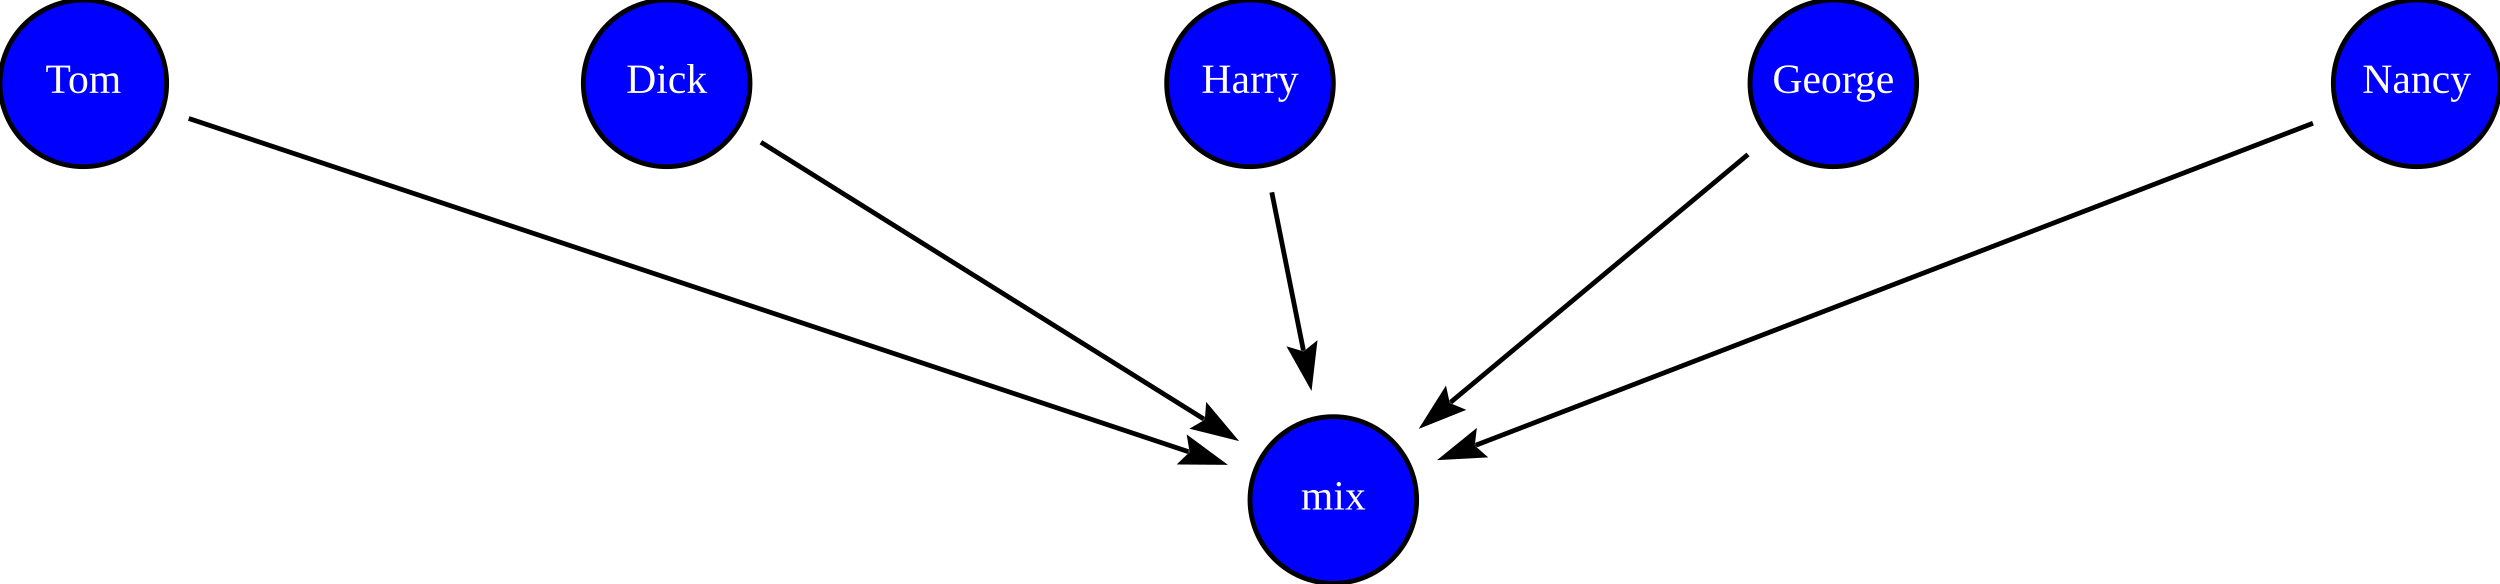
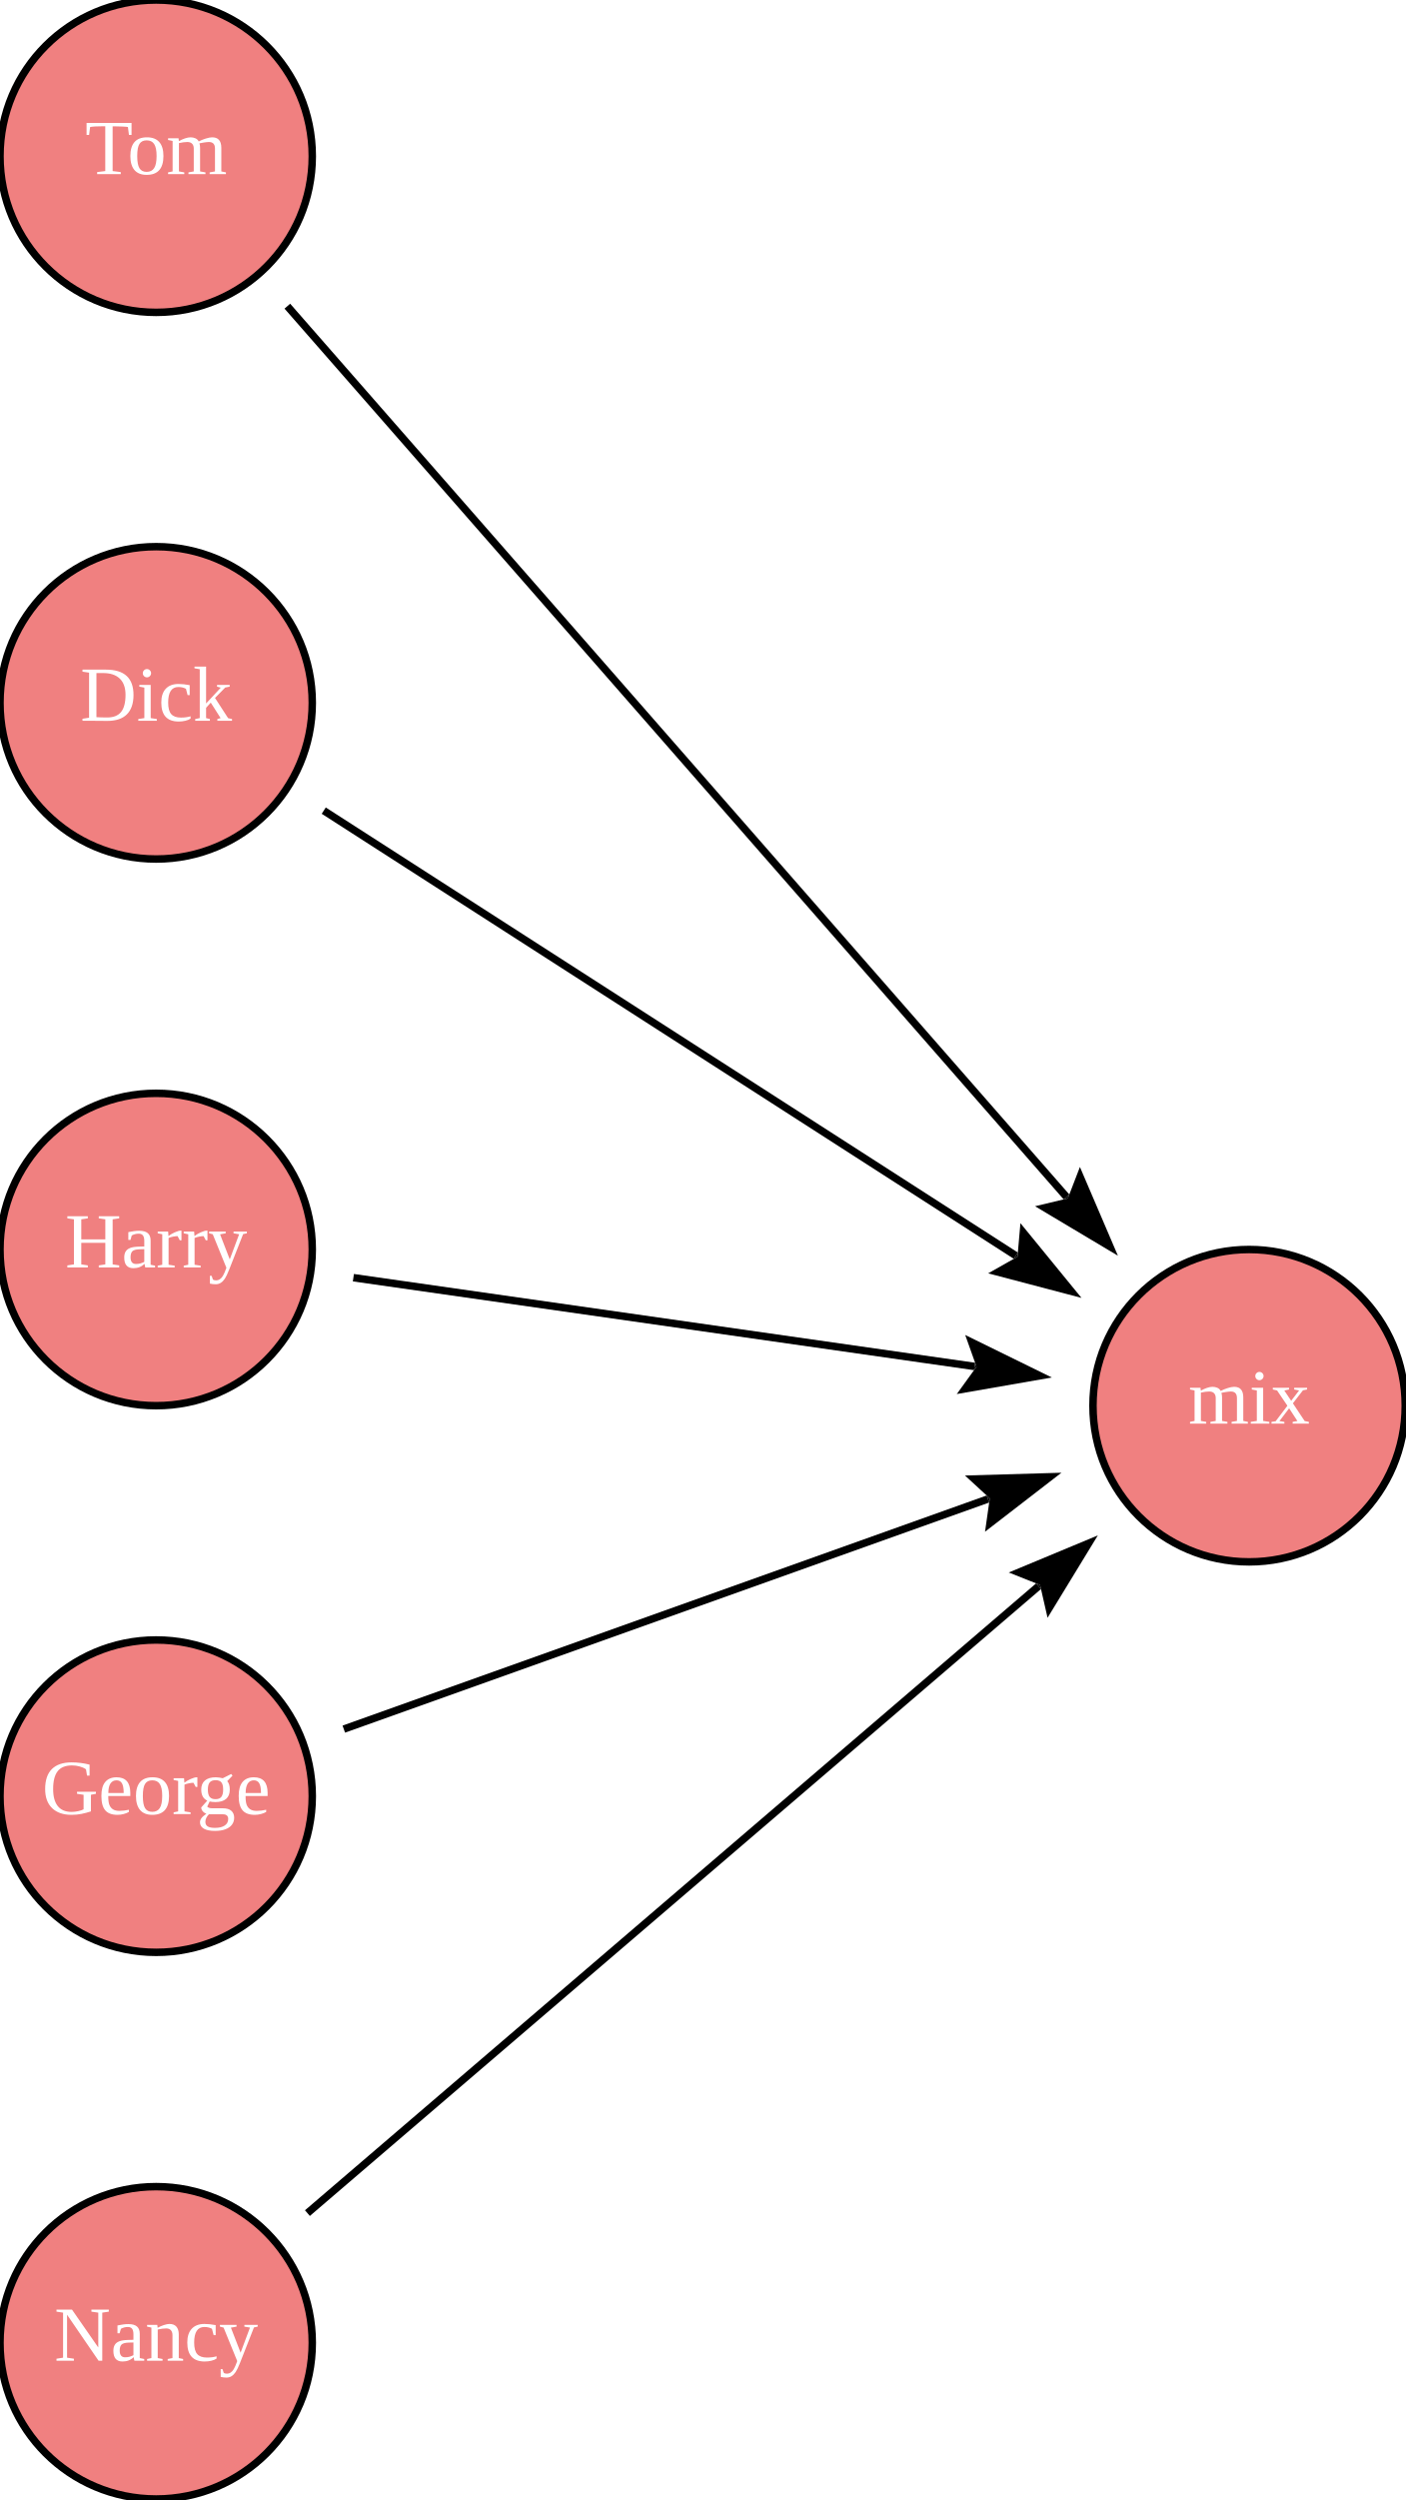
- <svg xmlns="http://www.w3.org/2000/svg" stroke="rgb(0,0,0)" font-size="1" width="600" stroke-opacity="1" viewBox="0.0 0.0 600.0 140" height="140" version="1.1" id="svg132">
-   <defs id="defs2" />
-   <g fill="rgb(0,0,255)" stroke="rgb(0,0,0)" stroke-linecap="butt" stroke-width="1.159" stroke-miterlimit="10.0" fill-opacity="1.0" stroke-opacity="1.0" stroke-linejoin="miter" id="g6">
-     <path d="M 340,120 c 0,-11.046 -8.954,-20 -20 -20c -11.046,-0 -20,8.954 -20 20c -0,11.046 8.954,20 20 20c 11.046,0 20,-8.954 20 -20Z" id="path4" />
+ <svg xmlns="http://www.w3.org/2000/svg" stroke="rgb(0,0,0)" font-size="1" width="600" stroke-opacity="1" viewBox="0.0 0.0 600.0 1066.667" height="1066.667" version="1.1">
+   <defs />
+   <g fill="rgb(240,128,128)" stroke="rgb(0,0,0)" stroke-linecap="butt" stroke-width="3.2" stroke-miterlimit="10.0" fill-opacity="1.0" stroke-opacity="1.0" stroke-linejoin="miter">
+     <path d="M 600,600 c 0,-36.819 -29.848,-66.667 -66.667 -66.667c -36.819,-0 -66.667,29.848 -66.667 66.667c -0,36.819 29.848,66.667 66.667 66.667c 36.819,0 66.667,-29.848 66.667 -66.667Z" />
  </g>
-   <g fill="rgb(255,255,255)" stroke="rgb(0,0,0)" stroke-linecap="butt" stroke-width="1.159" font-size="10.0px" stroke-miterlimit="10.0" fill-opacity="1.0" stroke-opacity="1.0" stroke-linejoin="miter" id="g10">
-     <text dominant-baseline="middle" stroke="none" transform="matrix(1,0,0,1,320,120)" text-anchor="middle" id="text8">mix</text>
+   <g fill="rgb(255,255,255)" stroke="rgb(0,0,0)" stroke-linecap="butt" stroke-width="3.2" font-size="33.333px" stroke-miterlimit="10.0" fill-opacity="1.0" stroke-opacity="1.0" stroke-linejoin="miter">
+     <text dominant-baseline="middle" stroke="none" transform="matrix(1,0,0,1,533.3333,600)" text-anchor="middle">mix</text>
  </g>
-   <g fill="rgb(0,0,255)" stroke="rgb(0,0,0)" stroke-linecap="butt" stroke-width="1.159" stroke-miterlimit="10.0" fill-opacity="1.0" stroke-opacity="1.0" stroke-linejoin="miter" id="g14">
-     <path d="M 600,20 c 0,-11.046 -8.954,-20 -20 -20c -11.046,-0 -20,8.954 -20 20c -0,11.046 8.954,20 20 20c 11.046,0 20,-8.954 20 -20Z" id="path12" />
+   <g fill="rgb(240,128,128)" stroke="rgb(0,0,0)" stroke-linecap="butt" stroke-width="3.2" stroke-miterlimit="10.0" fill-opacity="1.0" stroke-opacity="1.0" stroke-linejoin="miter">
+     <path d="M 133.333,1000 c 0,-36.819 -29.848,-66.667 -66.667 -66.667c -36.819,-0 -66.667,29.848 -66.667 66.667c -0,36.819 29.848,66.667 66.667 66.667c 36.819,0 66.667,-29.848 66.667 -66.667Z" />
  </g>
-   <g fill="rgb(255,255,255)" stroke="rgb(0,0,0)" stroke-linecap="butt" stroke-width="1.159" font-size="10.0px" stroke-miterlimit="10.0" fill-opacity="1.0" stroke-opacity="1.0" stroke-linejoin="miter" id="g18">
-     <text dominant-baseline="middle" stroke="none" transform="matrix(1,0,0,1,580,20)" text-anchor="middle" id="text16">Nancy</text>
+   <g fill="rgb(255,255,255)" stroke="rgb(0,0,0)" stroke-linecap="butt" stroke-width="3.2" font-size="33.333px" stroke-miterlimit="10.0" fill-opacity="1.0" stroke-opacity="1.0" stroke-linejoin="miter">
+     <text dominant-baseline="middle" stroke="none" transform="matrix(1,0,0,1,66.6667,1000)" text-anchor="middle">Nancy</text>
  </g>
-   <g fill="rgb(0,0,255)" stroke="rgb(0,0,0)" stroke-linecap="butt" stroke-width="1.159" stroke-miterlimit="10.0" fill-opacity="1.0" stroke-opacity="1.0" stroke-linejoin="miter" id="g22">
-     <path d="M 460,20 c 0,-11.046 -8.954,-20 -20 -20c -11.046,-0 -20,8.954 -20 20c -0,11.046 8.954,20 20 20c 11.046,0 20,-8.954 20 -20Z" id="path20" />
+   <g fill="rgb(240,128,128)" stroke="rgb(0,0,0)" stroke-linecap="butt" stroke-width="3.2" stroke-miterlimit="10.0" fill-opacity="1.0" stroke-opacity="1.0" stroke-linejoin="miter">
+     <path d="M 133.333,766.667 c 0,-36.819 -29.848,-66.667 -66.667 -66.667c -36.819,-0 -66.667,29.848 -66.667 66.667c -0,36.819 29.848,66.667 66.667 66.667c 36.819,0 66.667,-29.848 66.667 -66.667Z" />
  </g>
-   <g fill="rgb(255,255,255)" stroke="rgb(0,0,0)" stroke-linecap="butt" stroke-width="1.159" font-size="10.0px" stroke-miterlimit="10.0" fill-opacity="1.0" stroke-opacity="1.0" stroke-linejoin="miter" id="g26">
-     <text dominant-baseline="middle" stroke="none" transform="matrix(1,0,0,1,440,20)" text-anchor="middle" id="text24">George</text>
+   <g fill="rgb(255,255,255)" stroke="rgb(0,0,0)" stroke-linecap="butt" stroke-width="3.2" font-size="33.333px" stroke-miterlimit="10.0" fill-opacity="1.0" stroke-opacity="1.0" stroke-linejoin="miter">
+     <text dominant-baseline="middle" stroke="none" transform="matrix(1,0,0,1,66.6667,766.6667)" text-anchor="middle">George</text>
  </g>
-   <g fill="rgb(0,0,255)" stroke="rgb(0,0,0)" stroke-linecap="butt" stroke-width="1.159" stroke-miterlimit="10.0" fill-opacity="1.0" stroke-opacity="1.0" stroke-linejoin="miter" id="g30">
-     <path d="M 320,20 c 0,-11.046 -8.954,-20 -20 -20c -11.046,-0 -20,8.954 -20 20c -0,11.046 8.954,20 20 20c 11.046,0 20,-8.954 20 -20Z" id="path28" />
+   <g fill="rgb(240,128,128)" stroke="rgb(0,0,0)" stroke-linecap="butt" stroke-width="3.2" stroke-miterlimit="10.0" fill-opacity="1.0" stroke-opacity="1.0" stroke-linejoin="miter">
+     <path d="M 133.333,533.333 c 0,-36.819 -29.848,-66.667 -66.667 -66.667c -36.819,-0 -66.667,29.848 -66.667 66.667c -0,36.819 29.848,66.667 66.667 66.667c 36.819,0 66.667,-29.848 66.667 -66.667Z" />
  </g>
-   <g fill="rgb(255,255,255)" stroke="rgb(0,0,0)" stroke-linecap="butt" stroke-width="1.159" font-size="10.0px" stroke-miterlimit="10.0" fill-opacity="1.0" stroke-opacity="1.0" stroke-linejoin="miter" id="g34">
-     <text dominant-baseline="middle" stroke="none" transform="matrix(1,0,0,1,300,20)" text-anchor="middle" id="text32">Harry</text>
+   <g fill="rgb(255,255,255)" stroke="rgb(0,0,0)" stroke-linecap="butt" stroke-width="3.2" font-size="33.333px" stroke-miterlimit="10.0" fill-opacity="1.0" stroke-opacity="1.0" stroke-linejoin="miter">
+     <text dominant-baseline="middle" stroke="none" transform="matrix(1,0,0,1,66.6667,533.3333)" text-anchor="middle">Harry</text>
  </g>
-   <g fill="rgb(0,0,255)" stroke="rgb(0,0,0)" stroke-linecap="butt" stroke-width="1.159" stroke-miterlimit="10.0" fill-opacity="1.0" stroke-opacity="1.0" stroke-linejoin="miter" id="g38">
-     <path d="M 180,20 c 0,-11.046 -8.954,-20 -20 -20c -11.046,-0 -20,8.954 -20 20c -0,11.046 8.954,20 20 20c 11.046,0 20,-8.954 20 -20Z" id="path36" />
+   <g fill="rgb(240,128,128)" stroke="rgb(0,0,0)" stroke-linecap="butt" stroke-width="3.2" stroke-miterlimit="10.0" fill-opacity="1.0" stroke-opacity="1.0" stroke-linejoin="miter">
+     <path d="M 133.333,300 c 0,-36.819 -29.848,-66.667 -66.667 -66.667c -36.819,-0 -66.667,29.848 -66.667 66.667c -0,36.819 29.848,66.667 66.667 66.667c 36.819,0 66.667,-29.848 66.667 -66.667Z" />
  </g>
-   <g fill="rgb(255,255,255)" stroke="rgb(0,0,0)" stroke-linecap="butt" stroke-width="1.159" font-size="10.0px" stroke-miterlimit="10.0" fill-opacity="1.0" stroke-opacity="1.0" stroke-linejoin="miter" id="g42">
-     <text dominant-baseline="middle" stroke="none" transform="matrix(1,0,0,1,160,20)" text-anchor="middle" id="text40">Dick</text>
+   <g fill="rgb(255,255,255)" stroke="rgb(0,0,0)" stroke-linecap="butt" stroke-width="3.2" font-size="33.333px" stroke-miterlimit="10.0" fill-opacity="1.0" stroke-opacity="1.0" stroke-linejoin="miter">
+     <text dominant-baseline="middle" stroke="none" transform="matrix(1,0,0,1,66.6667,300)" text-anchor="middle">Dick</text>
  </g>
-   <g fill="rgb(0,0,255)" stroke="rgb(0,0,0)" stroke-linecap="butt" stroke-width="1.159" stroke-miterlimit="10.0" fill-opacity="1.0" stroke-opacity="1.0" stroke-linejoin="miter" id="g46">
-     <path d="M 40,20 c 0,-11.046 -8.954,-20 -20 -20c -11.046,-0 -20,8.954 -20 20c -0,11.046 8.954,20 20 20c 11.046,0 20,-8.954 20 -20Z" id="path44" />
+   <g fill="rgb(240,128,128)" stroke="rgb(0,0,0)" stroke-linecap="butt" stroke-width="3.2" stroke-miterlimit="10.0" fill-opacity="1.0" stroke-opacity="1.0" stroke-linejoin="miter">
+     <path d="M 133.333,66.667 c 0,-36.819 -29.848,-66.667 -66.667 -66.667c -36.819,-0 -66.667,29.848 -66.667 66.667c -0,36.819 29.848,66.667 66.667 66.667c 36.819,0 66.667,-29.848 66.667 -66.667Z" />
  </g>
-   <g fill="rgb(255,255,255)" stroke="rgb(0,0,0)" stroke-linecap="butt" stroke-width="1.159" font-size="10.0px" stroke-miterlimit="10.0" fill-opacity="1.0" stroke-opacity="1.0" stroke-linejoin="miter" id="g50">
-     <text dominant-baseline="middle" stroke="none" transform="matrix(1,0,0,1,20,20)" text-anchor="middle" id="text48">Tom</text>
+   <g fill="rgb(255,255,255)" stroke="rgb(0,0,0)" stroke-linecap="butt" stroke-width="3.2" font-size="33.333px" stroke-miterlimit="10.0" fill-opacity="1.0" stroke-opacity="1.0" stroke-linejoin="miter">
+     <text dominant-baseline="middle" stroke="none" transform="matrix(1,0,0,1,66.6667,66.6667)" text-anchor="middle">Tom</text>
  </g>
-   <g fill="rgb(0,0,0)" stroke="rgb(0,0,0)" stroke-linecap="butt" stroke-width="1.159" stroke-miterlimit="10.0" fill-opacity="0.0" stroke-opacity="1.0" stroke-linejoin="miter" id="g54">
-     <path d="M 555.106,29.575 l -200.879,77.261 " id="path52" />
+   <g fill="rgb(0,0,0)" stroke="rgb(0,0,0)" stroke-linecap="butt" stroke-width="3.2" stroke-miterlimit="10.0" fill-opacity="0.0" stroke-opacity="1.0" stroke-linejoin="miter">
+     <path d="M 131.255,944.639 l 312.181,-267.584 " />
  </g>
-   <g fill="rgb(0,0,0)" stroke="rgb(0,0,0)" stroke-linecap="butt" stroke-width="0.0" stroke-miterlimit="10.0" fill-opacity="1.0" stroke-opacity="1.0" stroke-linejoin="miter" id="g56" />
-   <g fill="rgb(0,0,0)" stroke="rgb(0,0,0)" stroke-linecap="butt" stroke-width="0.0" stroke-miterlimit="10.0" fill-opacity="1.0" stroke-opacity="1.0" stroke-linejoin="miter" id="g58" />
-   <g fill="rgb(0,0,0)" stroke="rgb(0,0,0)" stroke-linecap="butt" stroke-width="0.0" stroke-miterlimit="10.0" fill-opacity="1.0" stroke-opacity="1.0" stroke-linejoin="miter" id="g62">
-     <path d="M 344.894,110.425 l 12.277,-0.651 l -3.228,-2.829 l 0.5,-4.263 Z" id="path60" />
+   <g fill="rgb(0,0,0)" stroke="rgb(0,0,0)" stroke-linecap="butt" stroke-width="0.0" stroke-miterlimit="10.0" fill-opacity="1.0" stroke-opacity="1.0" stroke-linejoin="miter" />
+   <g fill="rgb(0,0,0)" stroke="rgb(0,0,0)" stroke-linecap="butt" stroke-width="0.0" stroke-miterlimit="10.0" fill-opacity="1.0" stroke-opacity="1.0" stroke-linejoin="miter" />
+   <g fill="rgb(0,0,0)" stroke="rgb(0,0,0)" stroke-linecap="butt" stroke-width="0.0" stroke-miterlimit="10.0" fill-opacity="1.0" stroke-opacity="1.0" stroke-linejoin="miter">
+     <path d="M 468.745,655.361 l -38.038,15.835 l 13.368,5.311 l 3.204,14.023 Z" />
  </g>
-   <g fill="rgb(0,0,0)" stroke="rgb(0,0,0)" stroke-linecap="butt" stroke-width="0.0" stroke-miterlimit="10.0" fill-opacity="1.0" stroke-opacity="1.0" stroke-linejoin="miter" id="g66">
-     <path d="M 353.943,106.945 l 0.284,-0.109 l 0.208,0.541 l -0.492,-0.432 l 0.284,-0.109 l -0.208,-0.541 Z" id="path64" />
+   <g fill="rgb(0,0,0)" stroke="rgb(0,0,0)" stroke-linecap="butt" stroke-width="0.0" stroke-miterlimit="10.0" fill-opacity="1.0" stroke-opacity="1.0" stroke-linejoin="miter">
+     <path d="M 444.075,676.507 l -0.639,0.547 l -1.041,-1.215 l 1.68,0.667 l -0.639,0.547 l 1.041,1.215 Z" />
  </g>
-   <g fill="rgb(0,0,0)" stroke="rgb(0,0,0)" stroke-linecap="butt" stroke-width="1.159" stroke-miterlimit="10.0" fill-opacity="0.0" stroke-opacity="1.0" stroke-linejoin="miter" id="g70">
-     <path d="M 419.514,37.072 l -71.346,59.455 " id="path68" />
+   <g fill="rgb(0,0,0)" stroke="rgb(0,0,0)" stroke-linecap="butt" stroke-width="3.2" stroke-miterlimit="10.0" fill-opacity="0.0" stroke-opacity="1.0" stroke-linejoin="miter">
+     <path d="M 146.795,738.049 l 275.019,-98.221 " />
  </g>
-   <g fill="rgb(0,0,0)" stroke="rgb(0,0,0)" stroke-linecap="butt" stroke-width="0.0" stroke-miterlimit="10.0" fill-opacity="1.0" stroke-opacity="1.0" stroke-linejoin="miter" id="g72" />
-   <g fill="rgb(0,0,0)" stroke="rgb(0,0,0)" stroke-linecap="butt" stroke-width="0.0" stroke-miterlimit="10.0" fill-opacity="1.0" stroke-opacity="1.0" stroke-linejoin="miter" id="g74" />
-   <g fill="rgb(0,0,0)" stroke="rgb(0,0,0)" stroke-linecap="butt" stroke-width="0.0" stroke-miterlimit="10.0" fill-opacity="1.0" stroke-opacity="1.0" stroke-linejoin="miter" id="g78">
-     <path d="M 340.486,102.928 l 11.415,-4.567 l -3.967,-1.64 l -0.898,-4.197 Z" id="path76" />
+   <g fill="rgb(0,0,0)" stroke="rgb(0,0,0)" stroke-linecap="butt" stroke-width="0.0" stroke-miterlimit="10.0" fill-opacity="1.0" stroke-opacity="1.0" stroke-linejoin="miter" />
+   <g fill="rgb(0,0,0)" stroke="rgb(0,0,0)" stroke-linecap="butt" stroke-width="0.0" stroke-miterlimit="10.0" fill-opacity="1.0" stroke-opacity="1.0" stroke-linejoin="miter" />
+   <g fill="rgb(0,0,0)" stroke="rgb(0,0,0)" stroke-linecap="butt" stroke-width="0.0" stroke-miterlimit="10.0" fill-opacity="1.0" stroke-opacity="1.0" stroke-linejoin="miter">
+     <path d="M 453.205,628.617 l -41.185,1.189 l 10.586,9.739 l -2.022,14.242 Z" />
  </g>
-   <g fill="rgb(0,0,0)" stroke="rgb(0,0,0)" stroke-linecap="butt" stroke-width="0.0" stroke-miterlimit="10.0" fill-opacity="1.0" stroke-opacity="1.0" stroke-linejoin="miter" id="g82">
-     <path d="M 347.934,96.722 l 0.234,-0.195 l 0.371,0.445 l -0.605,-0.25 l 0.234,-0.195 l -0.371,-0.445 Z" id="path80" />
+   <g fill="rgb(0,0,0)" stroke="rgb(0,0,0)" stroke-linecap="butt" stroke-width="0.0" stroke-miterlimit="10.0" fill-opacity="1.0" stroke-opacity="1.0" stroke-linejoin="miter">
+     <path d="M 422.606,639.545 l -0.792,0.283 l -0.538,-1.507 l 1.33,1.224 l -0.792,0.283 l 0.538,1.507 Z" />
  </g>
-   <g fill="rgb(0,0,0)" stroke="rgb(0,0,0)" stroke-linecap="butt" stroke-width="1.159" stroke-miterlimit="10.0" fill-opacity="0.0" stroke-opacity="1.0" stroke-linejoin="miter" id="g86">
-     <path d="M 305.23,46.152 l 7.578,37.89 " id="path84" />
+   <g fill="rgb(0,0,0)" stroke="rgb(0,0,0)" stroke-linecap="butt" stroke-width="3.2" stroke-miterlimit="10.0" fill-opacity="0.0" stroke-opacity="1.0" stroke-linejoin="miter">
+     <path d="M 150.887,545.365 l 265.228,37.89 " />
  </g>
-   <g fill="rgb(0,0,0)" stroke="rgb(0,0,0)" stroke-linecap="butt" stroke-width="0.0" stroke-miterlimit="10.0" fill-opacity="1.0" stroke-opacity="1.0" stroke-linejoin="miter" id="g88" />
-   <g fill="rgb(0,0,0)" stroke="rgb(0,0,0)" stroke-linecap="butt" stroke-width="0.0" stroke-miterlimit="10.0" fill-opacity="1.0" stroke-opacity="1.0" stroke-linejoin="miter" id="g90" />
-   <g fill="rgb(0,0,0)" stroke="rgb(0,0,0)" stroke-linecap="butt" stroke-width="0.0" stroke-miterlimit="10.0" fill-opacity="1.0" stroke-opacity="1.0" stroke-linejoin="miter" id="g94">
-     <path d="M 314.77,93.848 l 1.432,-12.211 l -3.334,2.704 l -4.117,-1.214 Z" id="path92" />
+   <g fill="rgb(0,0,0)" stroke="rgb(0,0,0)" stroke-linecap="butt" stroke-width="0.0" stroke-miterlimit="10.0" fill-opacity="1.0" stroke-opacity="1.0" stroke-linejoin="miter" />
+   <g fill="rgb(0,0,0)" stroke="rgb(0,0,0)" stroke-linecap="butt" stroke-width="0.0" stroke-miterlimit="10.0" fill-opacity="1.0" stroke-opacity="1.0" stroke-linejoin="miter" />
+   <g fill="rgb(0,0,0)" stroke="rgb(0,0,0)" stroke-linecap="butt" stroke-width="0.0" stroke-miterlimit="10.0" fill-opacity="1.0" stroke-opacity="1.0" stroke-linejoin="miter">
+     <path d="M 449.113,587.969 l -36.992,-18.146 l 4.826,13.551 l -8.427,11.658 Z" />
  </g>
-   <g fill="rgb(0,0,0)" stroke="rgb(0,0,0)" stroke-linecap="butt" stroke-width="0.0" stroke-miterlimit="10.0" fill-opacity="1.0" stroke-opacity="1.0" stroke-linejoin="miter" id="g98">
-     <path d="M 312.868,84.341 l -0.06,-0.299 l 0.568,-0.114 l -0.509,0.412 l -0.06,-0.299 l -0.568,0.114 Z" id="path96" />
+   <g fill="rgb(0,0,0)" stroke="rgb(0,0,0)" stroke-linecap="butt" stroke-width="0.0" stroke-miterlimit="10.0" fill-opacity="1.0" stroke-opacity="1.0" stroke-linejoin="miter">
+     <path d="M 416.948,583.374 l -0.833,-0.119 l 0.226,-1.584 l 0.606,1.703 l -0.833,-0.119 l -0.226,1.584 Z" />
  </g>
-   <g fill="rgb(0,0,0)" stroke="rgb(0,0,0)" stroke-linecap="butt" stroke-width="1.159" stroke-miterlimit="10.0" fill-opacity="0.0" stroke-opacity="1.0" stroke-linejoin="miter" id="g102">
-     <path d="M 182.615,34.134 l 106.29,66.431 " id="path100" />
+   <g fill="rgb(0,0,0)" stroke="rgb(0,0,0)" stroke-linecap="butt" stroke-width="3.2" stroke-miterlimit="10.0" fill-opacity="0.0" stroke-opacity="1.0" stroke-linejoin="miter">
+     <path d="M 138.23,346.005 l 295.501,189.965 " />
  </g>
-   <g fill="rgb(0,0,0)" stroke="rgb(0,0,0)" stroke-linecap="butt" stroke-width="0.0" stroke-miterlimit="10.0" fill-opacity="1.0" stroke-opacity="1.0" stroke-linejoin="miter" id="g104" />
-   <g fill="rgb(0,0,0)" stroke="rgb(0,0,0)" stroke-linecap="butt" stroke-width="0.0" stroke-miterlimit="10.0" fill-opacity="1.0" stroke-opacity="1.0" stroke-linejoin="miter" id="g106" />
-   <g fill="rgb(0,0,0)" stroke="rgb(0,0,0)" stroke-linecap="butt" stroke-width="0.0" stroke-miterlimit="10.0" fill-opacity="1.0" stroke-opacity="1.0" stroke-linejoin="miter" id="g110">
-     <path d="M 297.385,105.866 l -7.902,-9.419 l -0.32,4.28 l -3.707,2.163 Z" id="path108" />
+   <g fill="rgb(0,0,0)" stroke="rgb(0,0,0)" stroke-linecap="butt" stroke-width="0.0" stroke-miterlimit="10.0" fill-opacity="1.0" stroke-opacity="1.0" stroke-linejoin="miter" />
+   <g fill="rgb(0,0,0)" stroke="rgb(0,0,0)" stroke-linecap="butt" stroke-width="0.0" stroke-miterlimit="10.0" fill-opacity="1.0" stroke-opacity="1.0" stroke-linejoin="miter" />
+   <g fill="rgb(0,0,0)" stroke="rgb(0,0,0)" stroke-linecap="butt" stroke-width="0.0" stroke-miterlimit="10.0" fill-opacity="1.0" stroke-opacity="1.0" stroke-linejoin="miter">
+     <path d="M 461.77,553.995 l -26.077,-31.9 l -1.254,14.33 l -12.516,7.09 Z" />
  </g>
-   <g fill="rgb(0,0,0)" stroke="rgb(0,0,0)" stroke-linecap="butt" stroke-width="0.0" stroke-miterlimit="10.0" fill-opacity="1.0" stroke-opacity="1.0" stroke-linejoin="miter" id="g114">
-     <path d="M 289.163,100.727 l -0.258,-0.162 l 0.307,-0.491 l -0.049,0.653 l -0.258,-0.162 l -0.307,0.491 Z" id="path112" />
+   <g fill="rgb(0,0,0)" stroke="rgb(0,0,0)" stroke-linecap="butt" stroke-width="0.0" stroke-miterlimit="10.0" fill-opacity="1.0" stroke-opacity="1.0" stroke-linejoin="miter">
+     <path d="M 434.439,536.425 l -0.708,-0.455 l 0.865,-1.346 l -0.158,1.801 l -0.708,-0.455 l -0.865,1.346 Z" />
  </g>
-   <g fill="rgb(0,0,0)" stroke="rgb(0,0,0)" stroke-linecap="butt" stroke-width="1.159" stroke-miterlimit="10.0" fill-opacity="0.0" stroke-opacity="1.0" stroke-linejoin="miter" id="g118">
-     <path d="M 45.303,28.434 l 239.908,79.969 " id="path116" />
+   <g fill="rgb(0,0,0)" stroke="rgb(0,0,0)" stroke-linecap="butt" stroke-width="3.2" stroke-miterlimit="10.0" fill-opacity="0.0" stroke-opacity="1.0" stroke-linejoin="miter">
+     <path d="M 122.684,130.686 l 332.682,380.208 " />
  </g>
-   <g fill="rgb(0,0,0)" stroke="rgb(0,0,0)" stroke-linecap="butt" stroke-width="0.0" stroke-miterlimit="10.0" fill-opacity="1.0" stroke-opacity="1.0" stroke-linejoin="miter" id="g120" />
-   <g fill="rgb(0,0,0)" stroke="rgb(0,0,0)" stroke-linecap="butt" stroke-width="0.0" stroke-miterlimit="10.0" fill-opacity="1.0" stroke-opacity="1.0" stroke-linejoin="miter" id="g122" />
-   <g fill="rgb(0,0,0)" stroke="rgb(0,0,0)" stroke-linecap="butt" stroke-width="0.0" stroke-miterlimit="10.0" fill-opacity="1.0" stroke-opacity="1.0" stroke-linejoin="miter" id="g126">
-     <path d="M 294.697,111.566 l -9.891,-7.302 l 0.693,4.236 l -3.096,2.973 Z" id="path124" />
+   <g fill="rgb(0,0,0)" stroke="rgb(0,0,0)" stroke-linecap="butt" stroke-width="0.0" stroke-miterlimit="10.0" fill-opacity="1.0" stroke-opacity="1.0" stroke-linejoin="miter" />
+   <g fill="rgb(0,0,0)" stroke="rgb(0,0,0)" stroke-linecap="butt" stroke-width="0.0" stroke-miterlimit="10.0" fill-opacity="1.0" stroke-opacity="1.0" stroke-linejoin="miter" />
+   <g fill="rgb(0,0,0)" stroke="rgb(0,0,0)" stroke-linecap="butt" stroke-width="0.0" stroke-miterlimit="10.0" fill-opacity="1.0" stroke-opacity="1.0" stroke-linejoin="miter">
+     <path d="M 477.316,535.98 l -16.222,-37.875 l -5.174,13.422 l -13.99,3.347 Z" />
  </g>
-   <g fill="rgb(0,0,0)" stroke="rgb(0,0,0)" stroke-linecap="butt" stroke-width="0.0" stroke-miterlimit="10.0" fill-opacity="1.0" stroke-opacity="1.0" stroke-linejoin="miter" id="g130">
-     <path d="M 285.5,108.5 l -0.289,-0.096 l 0.183,-0.55 l 0.106,0.646 l -0.289,-0.096 l -0.183,0.55 Z" id="path128" />
+   <g fill="rgb(0,0,0)" stroke="rgb(0,0,0)" stroke-linecap="butt" stroke-width="0.0" stroke-miterlimit="10.0" fill-opacity="1.0" stroke-opacity="1.0" stroke-linejoin="miter">
+     <path d="M 455.92,511.527 l -0.554,-0.633 l 1.204,-1.054 l -0.65,1.687 l -0.554,-0.633 l -1.204,1.054 Z" />
  </g>
</svg>
